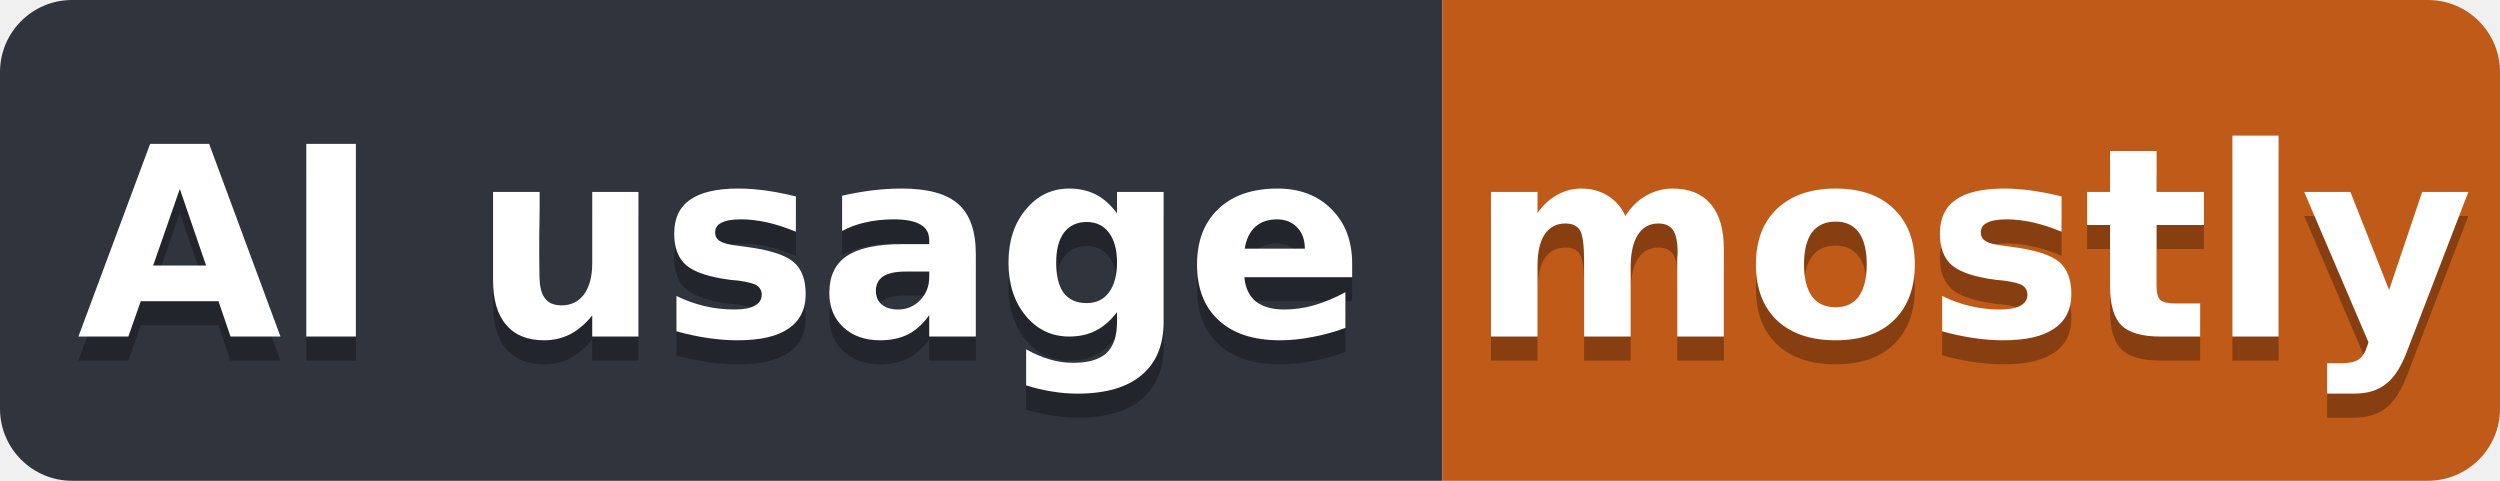
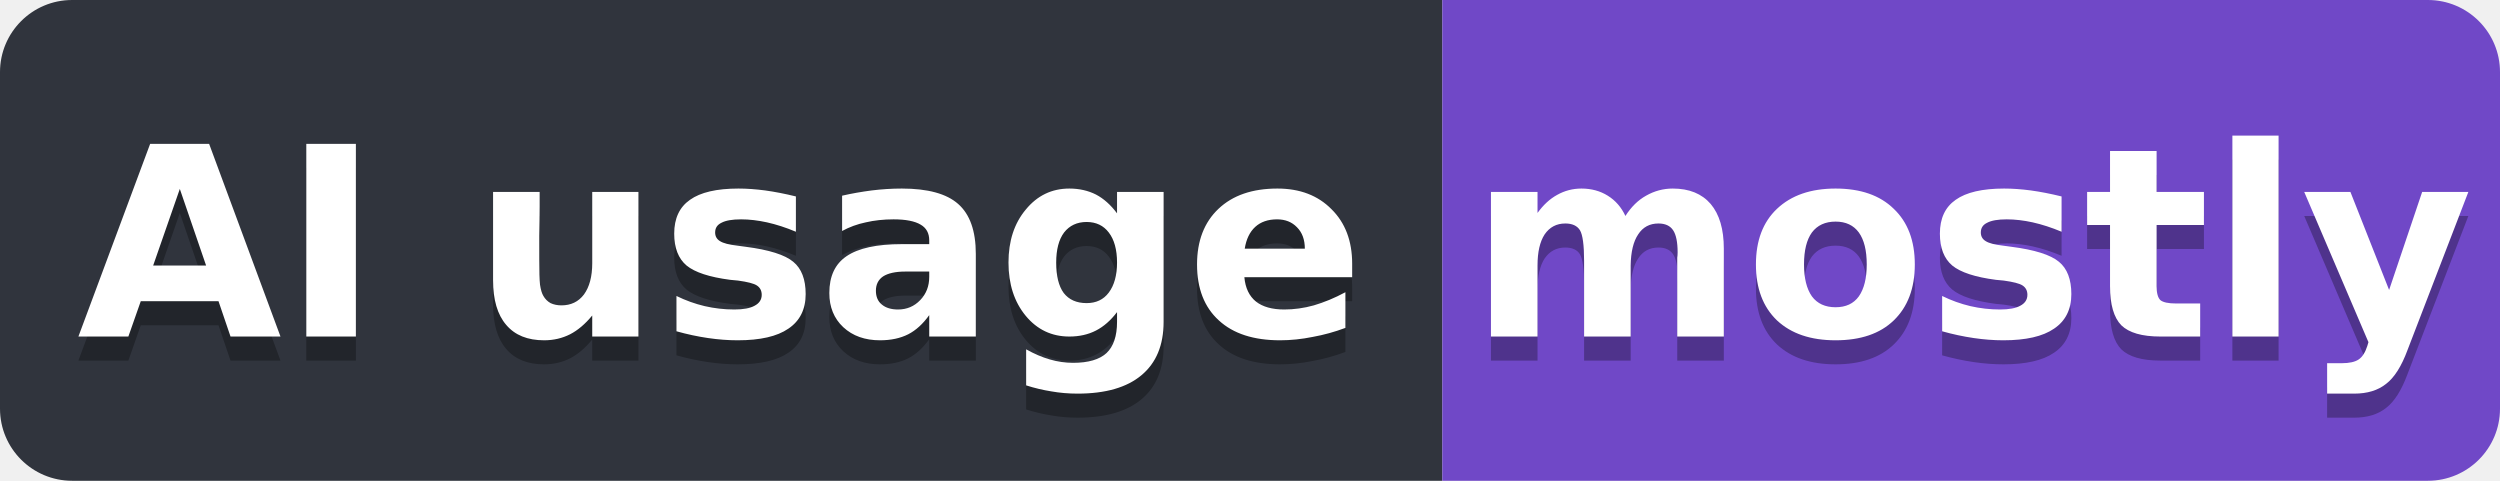
<svg xmlns="http://www.w3.org/2000/svg" width="104" height="20" role="img" aria-label="AI usage: mostly">
  <clipPath id="r">
    <rect width="104" height="20" rx="3" />
  </clipPath>
  <g clip-path="url(#r)">
    <rect width="60" height="20" fill="#30343d" />
-     <rect x="60" width="44" height="20" fill="#c05a18" />
+     <rect x="60" width="44" height="20" fill="#7048c7" />
  </g>
  <g fill="#fff" text-anchor="middle" font-family="Verdana,Geneva,DejaVu Sans,sans-serif" font-size="11" font-weight="600">
    <text x="30" y="15" fill="#010101" fill-opacity=".3">AI usage</text>
    <text x="30" y="14">AI usage</text>
    <text x="82" y="15" fill="#010101" fill-opacity=".3">mostly</text>
    <text x="82" y="14">mostly</text>
  </g>
</svg>
